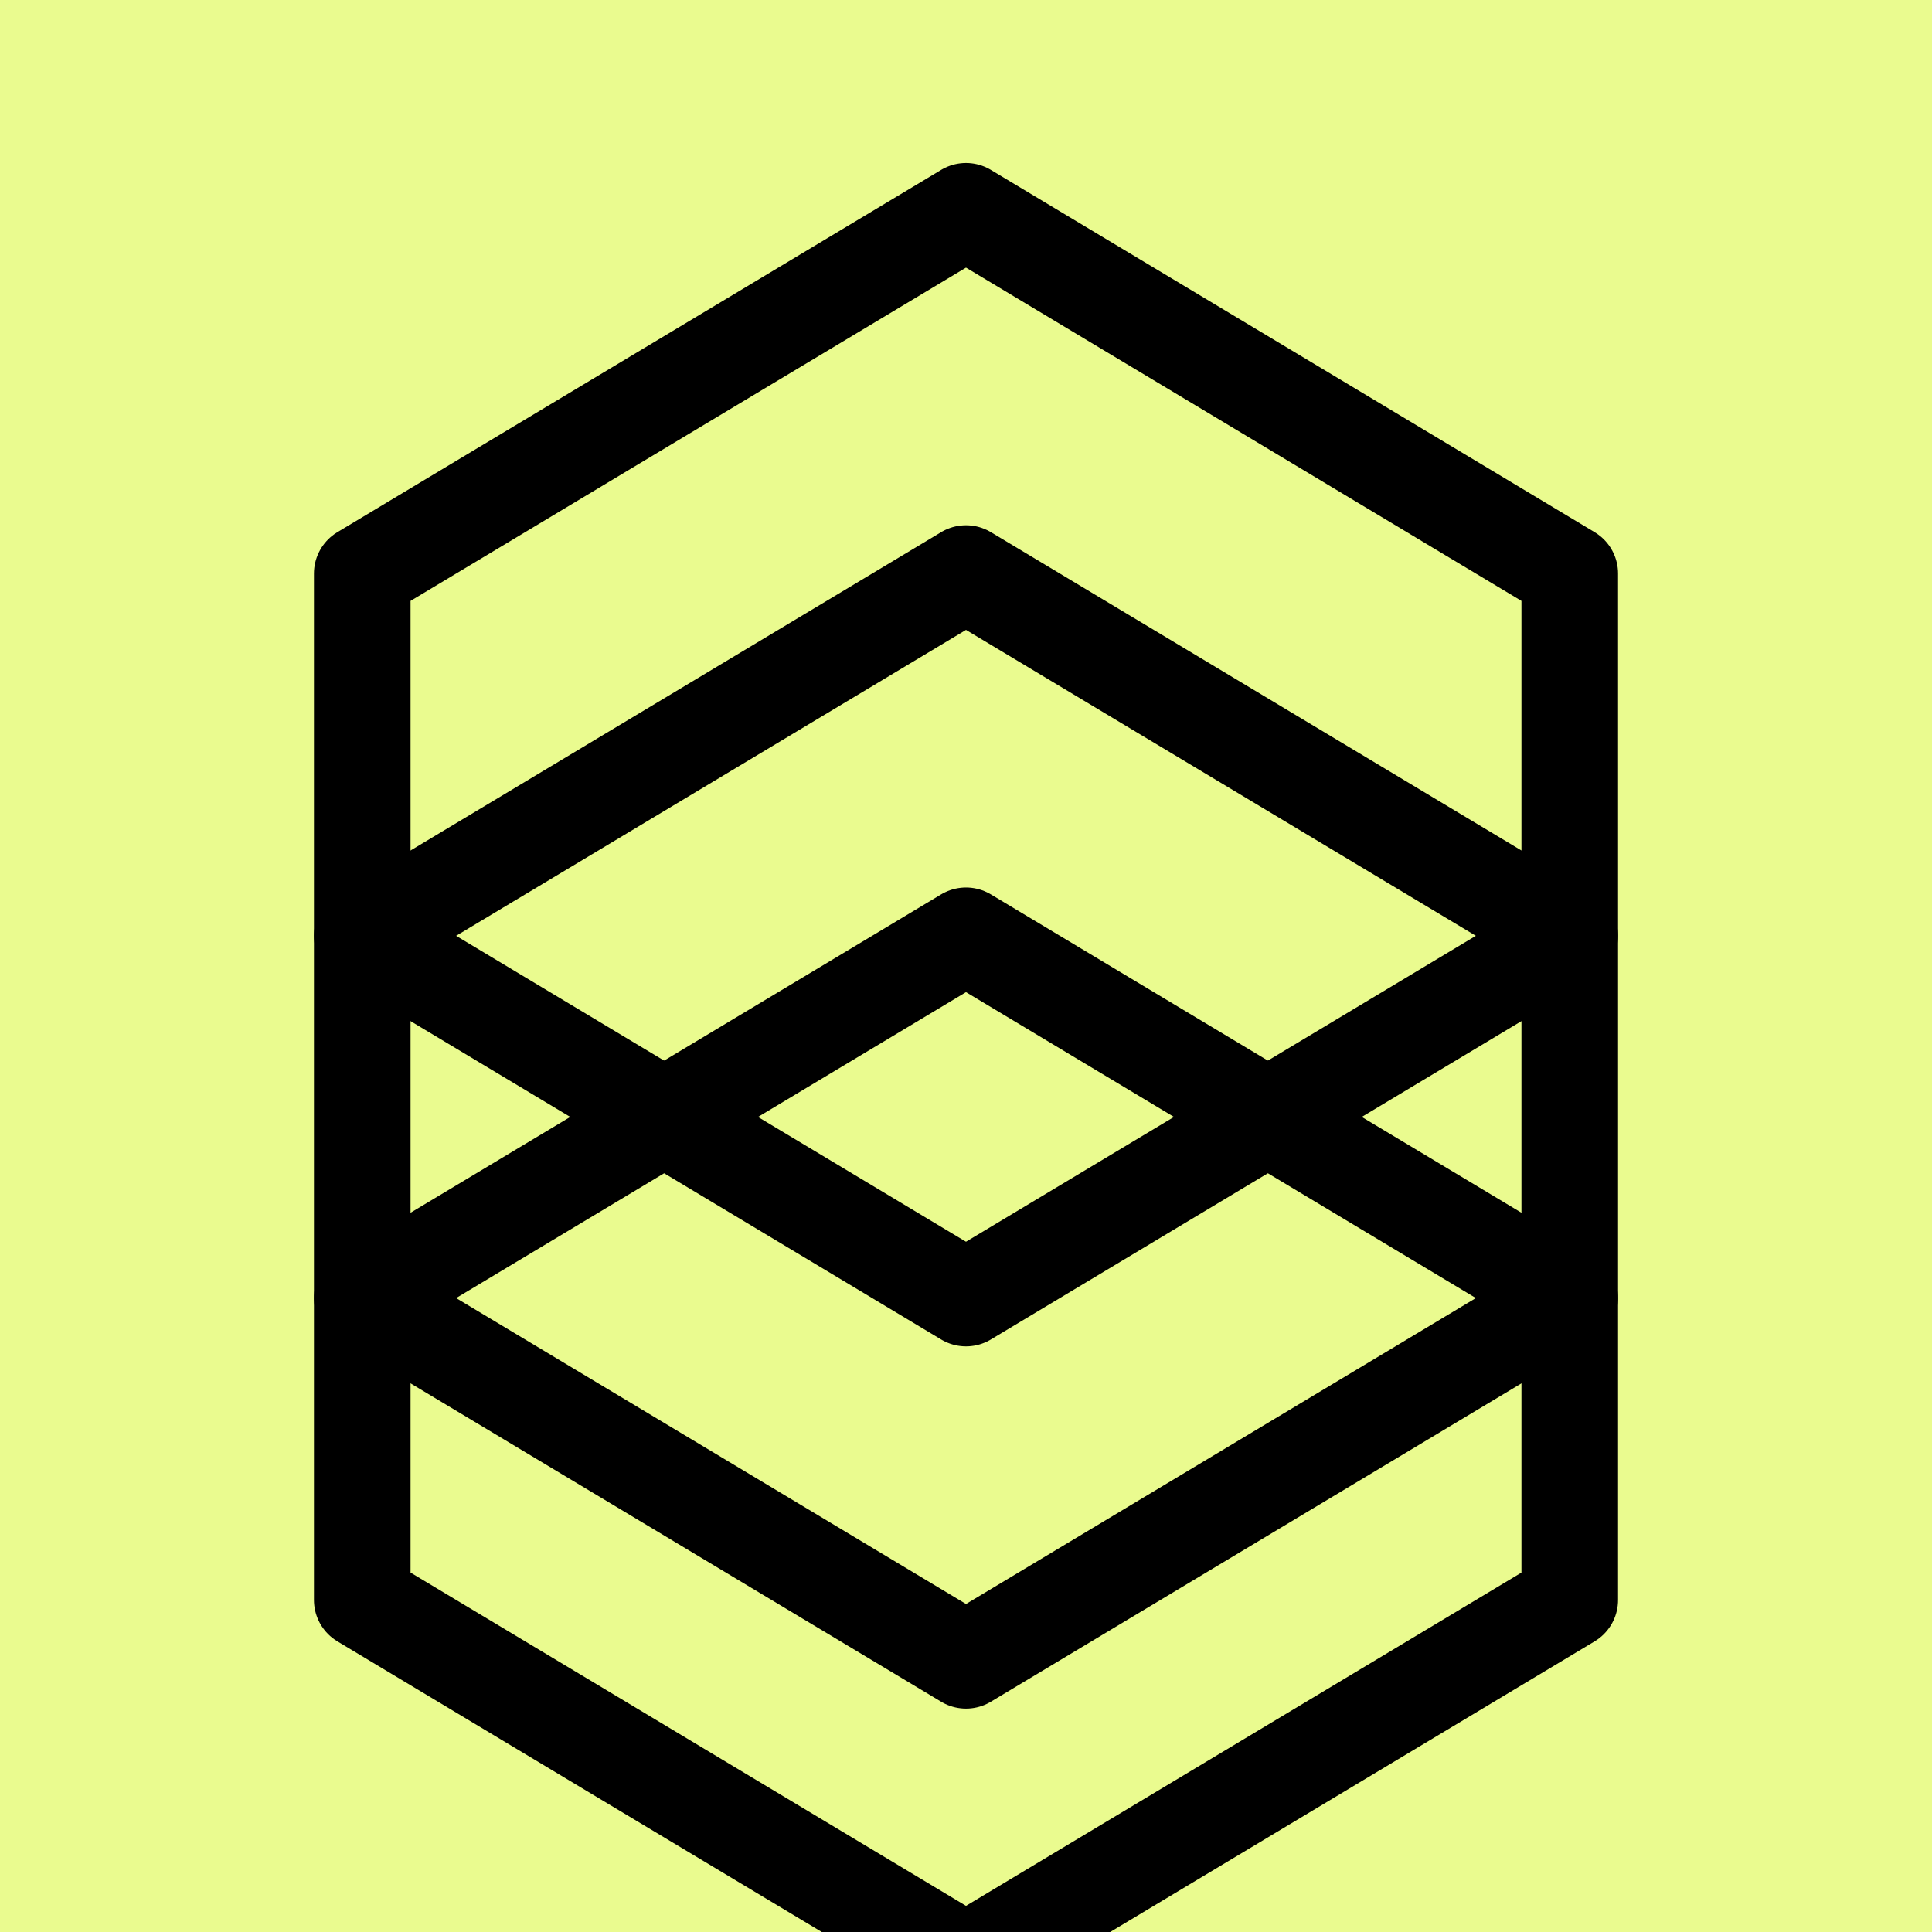
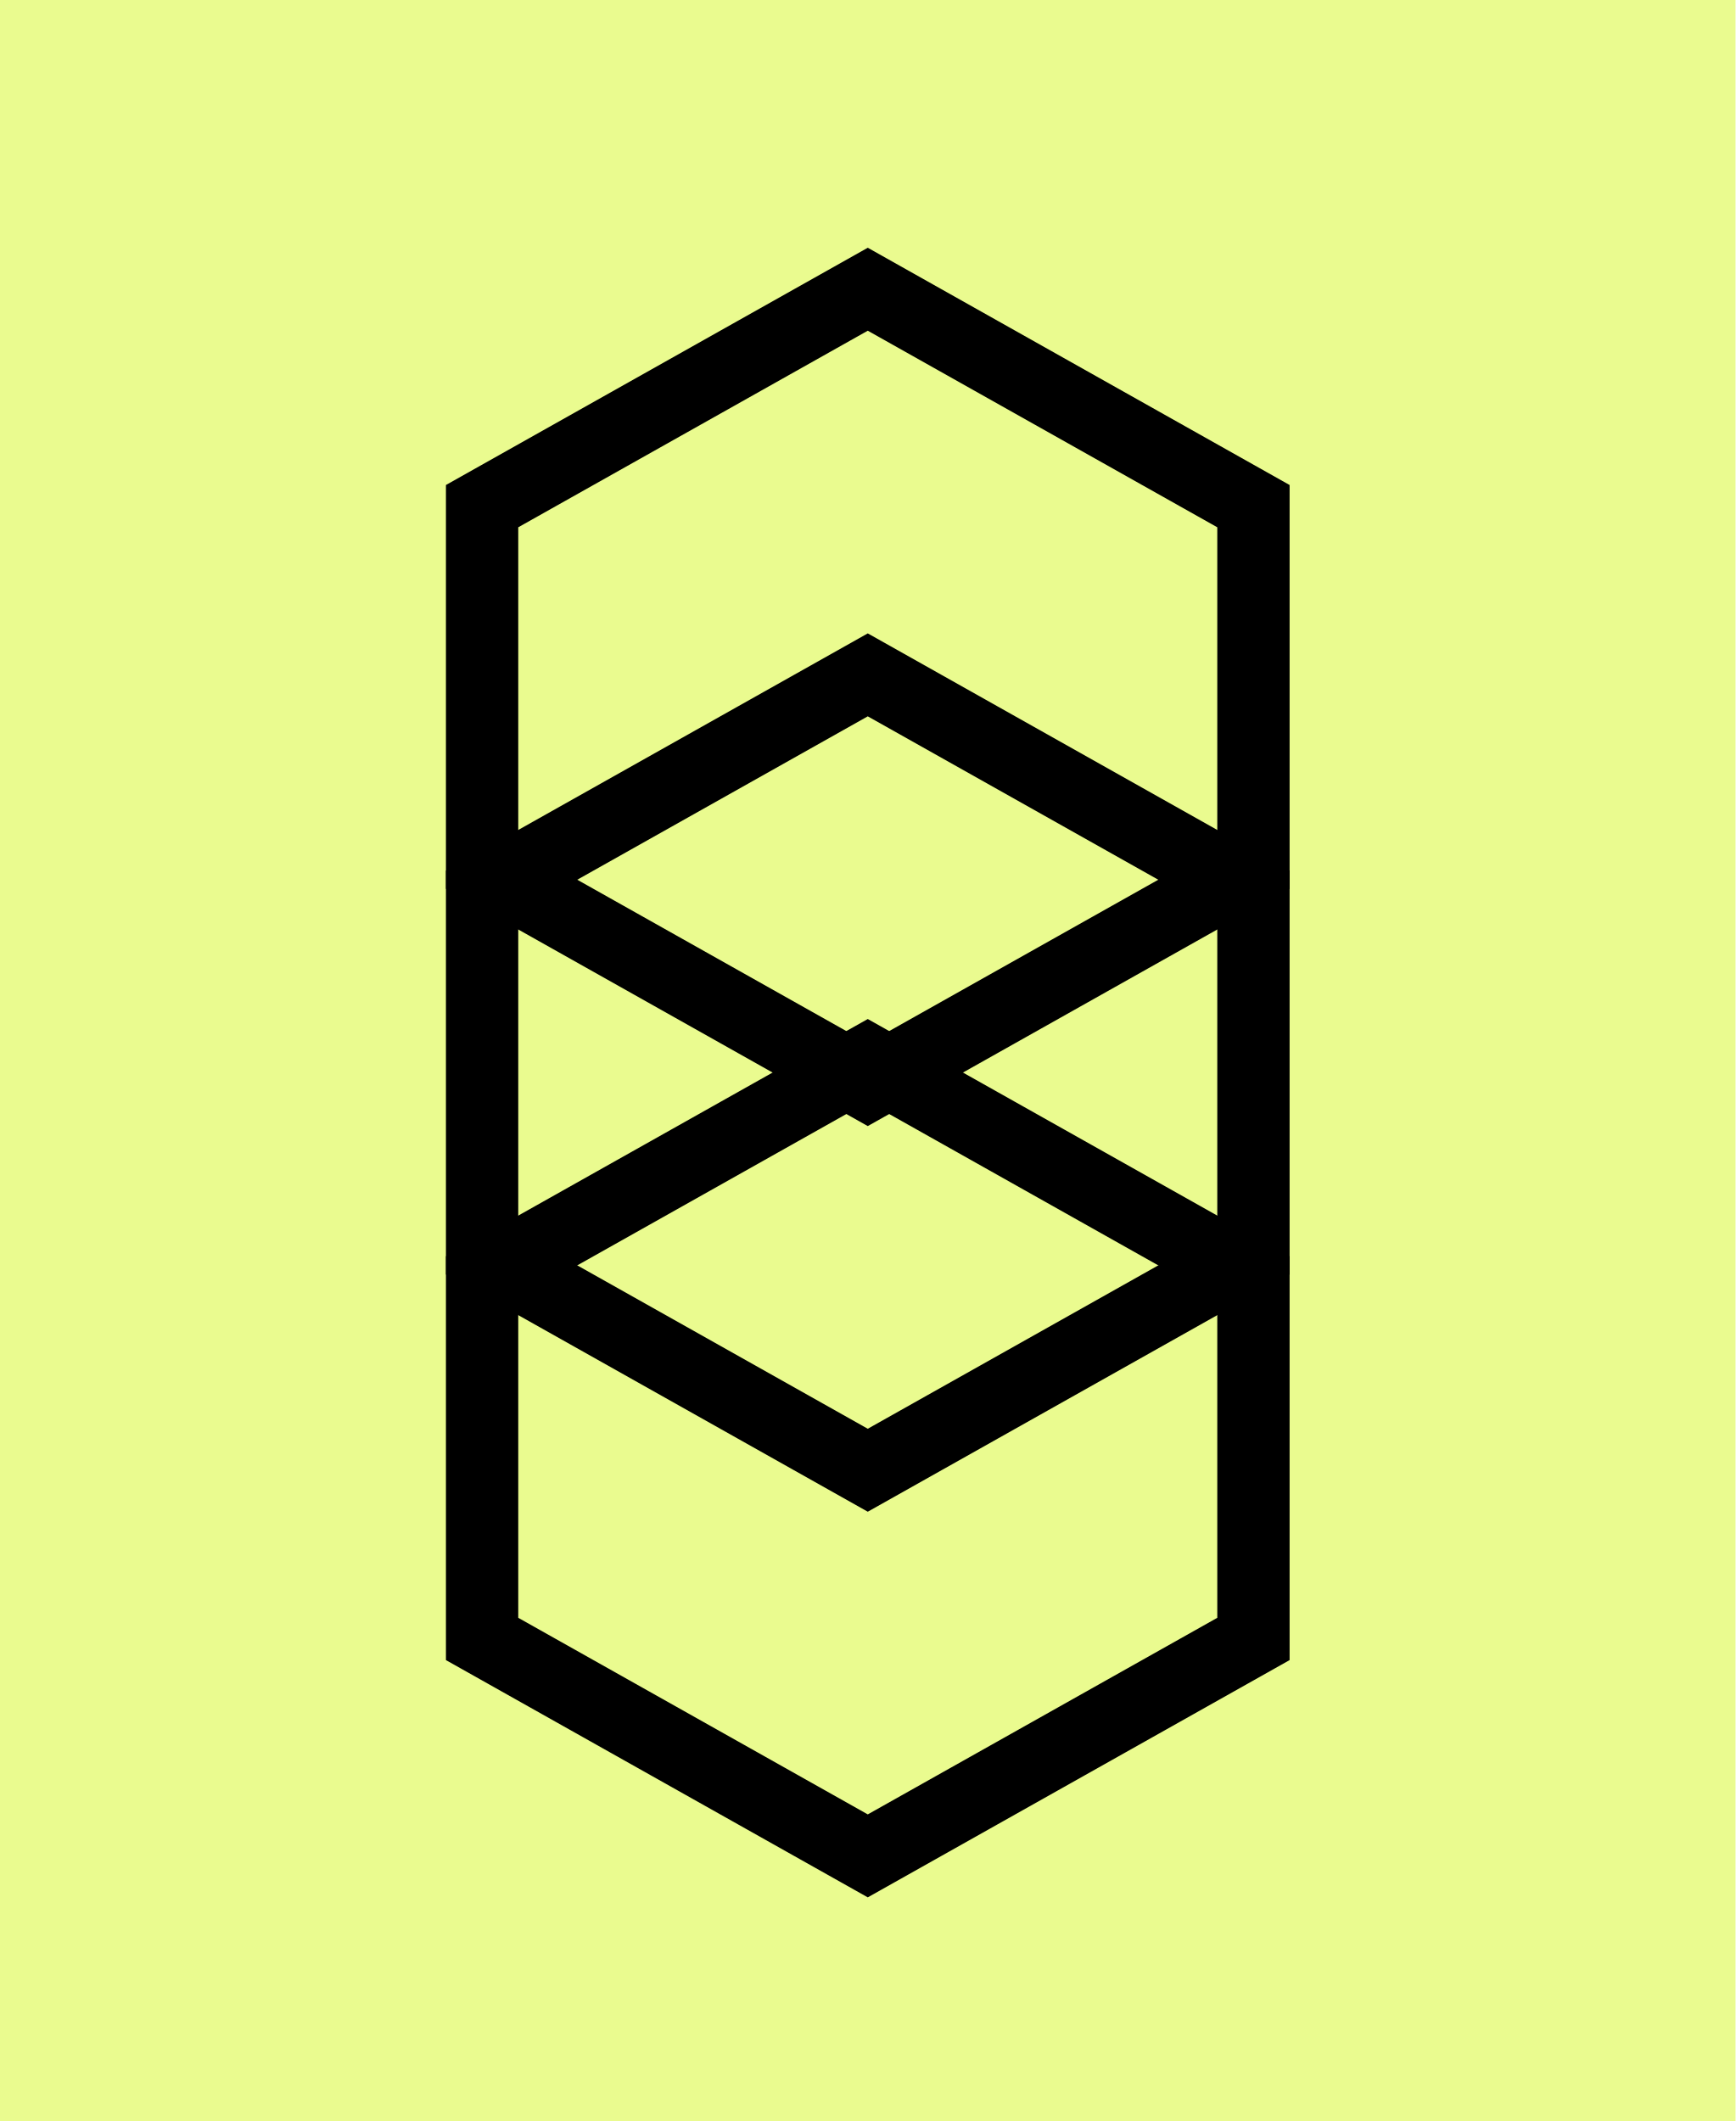
- <svg xmlns="http://www.w3.org/2000/svg" viewBox="0 0 32 32" role="img" aria-label="BetStackers">
-   <rect width="32" height="32" fill="#eafb8f" />
-   <g fill="none" stroke="#000" stroke-width="1.6" stroke-linejoin="round">
-     <path d="M16 3.5 26 9.5v6L16 21.5 6 15.5v-6L16 3.5Z" />
-     <path d="M16 9.5 26 15.5v6L16 27.5 6 21.5v-6L16 9.5Z" />
-     <path d="M16 15.5 26 21.5v5L16 32.5 6 26.5v-5L16 15.5Z" />
+ <svg xmlns="http://www.w3.org/2000/svg" viewBox="0 0 36 44" fill="none" role="img" aria-label="BetStackers">
+   <rect width="36" height="44" fill="#eafb8f" />
+   <g stroke="#000" stroke-width="1.5" stroke-linejoin="miter" stroke-miterlimit="2.5" stroke-linecap="butt" fill="none">
+     <path d="M10 26.5 18 22l8 4.5V34l-8 4.5L10 34V26.5Z" />
+     <path d="M10 18.5 18 14l8 4.5V26l-8 4.5L10 26V18.5Z" />
+     <path d="M10 10.5 18 6l8 4.5V18l-8 4.5L10 18V10.5Z" />
  </g>
</svg>
